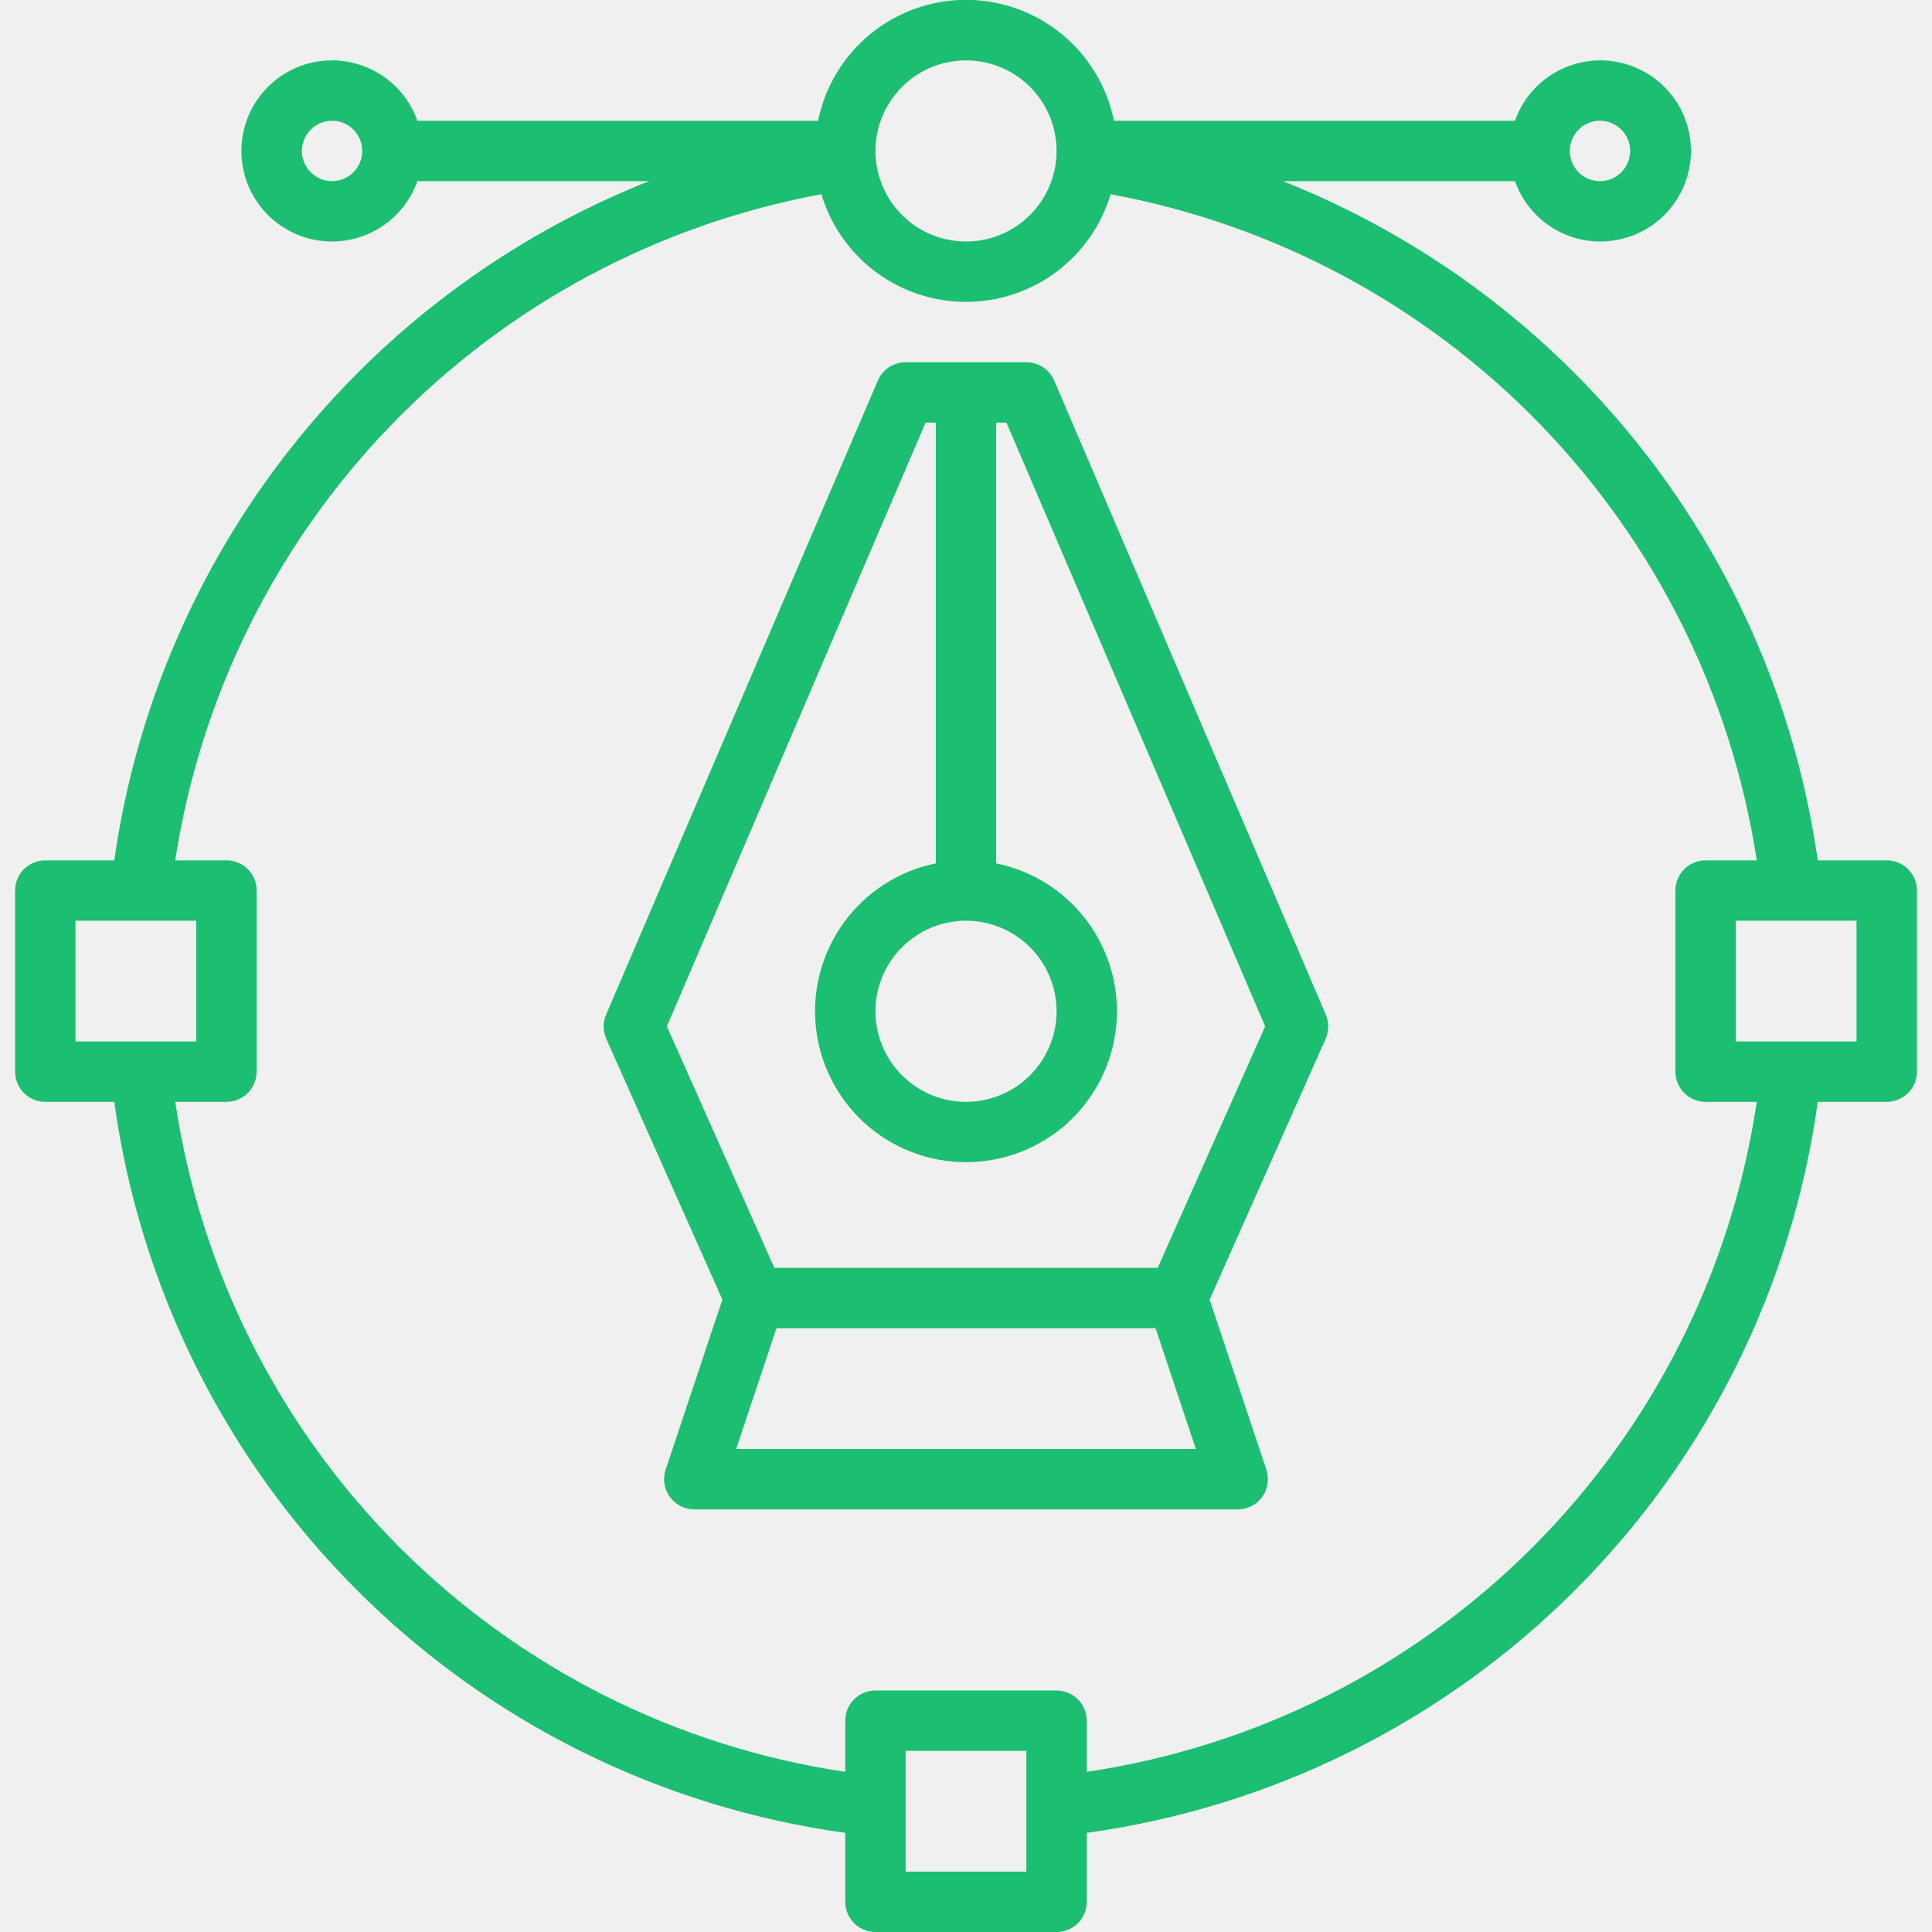
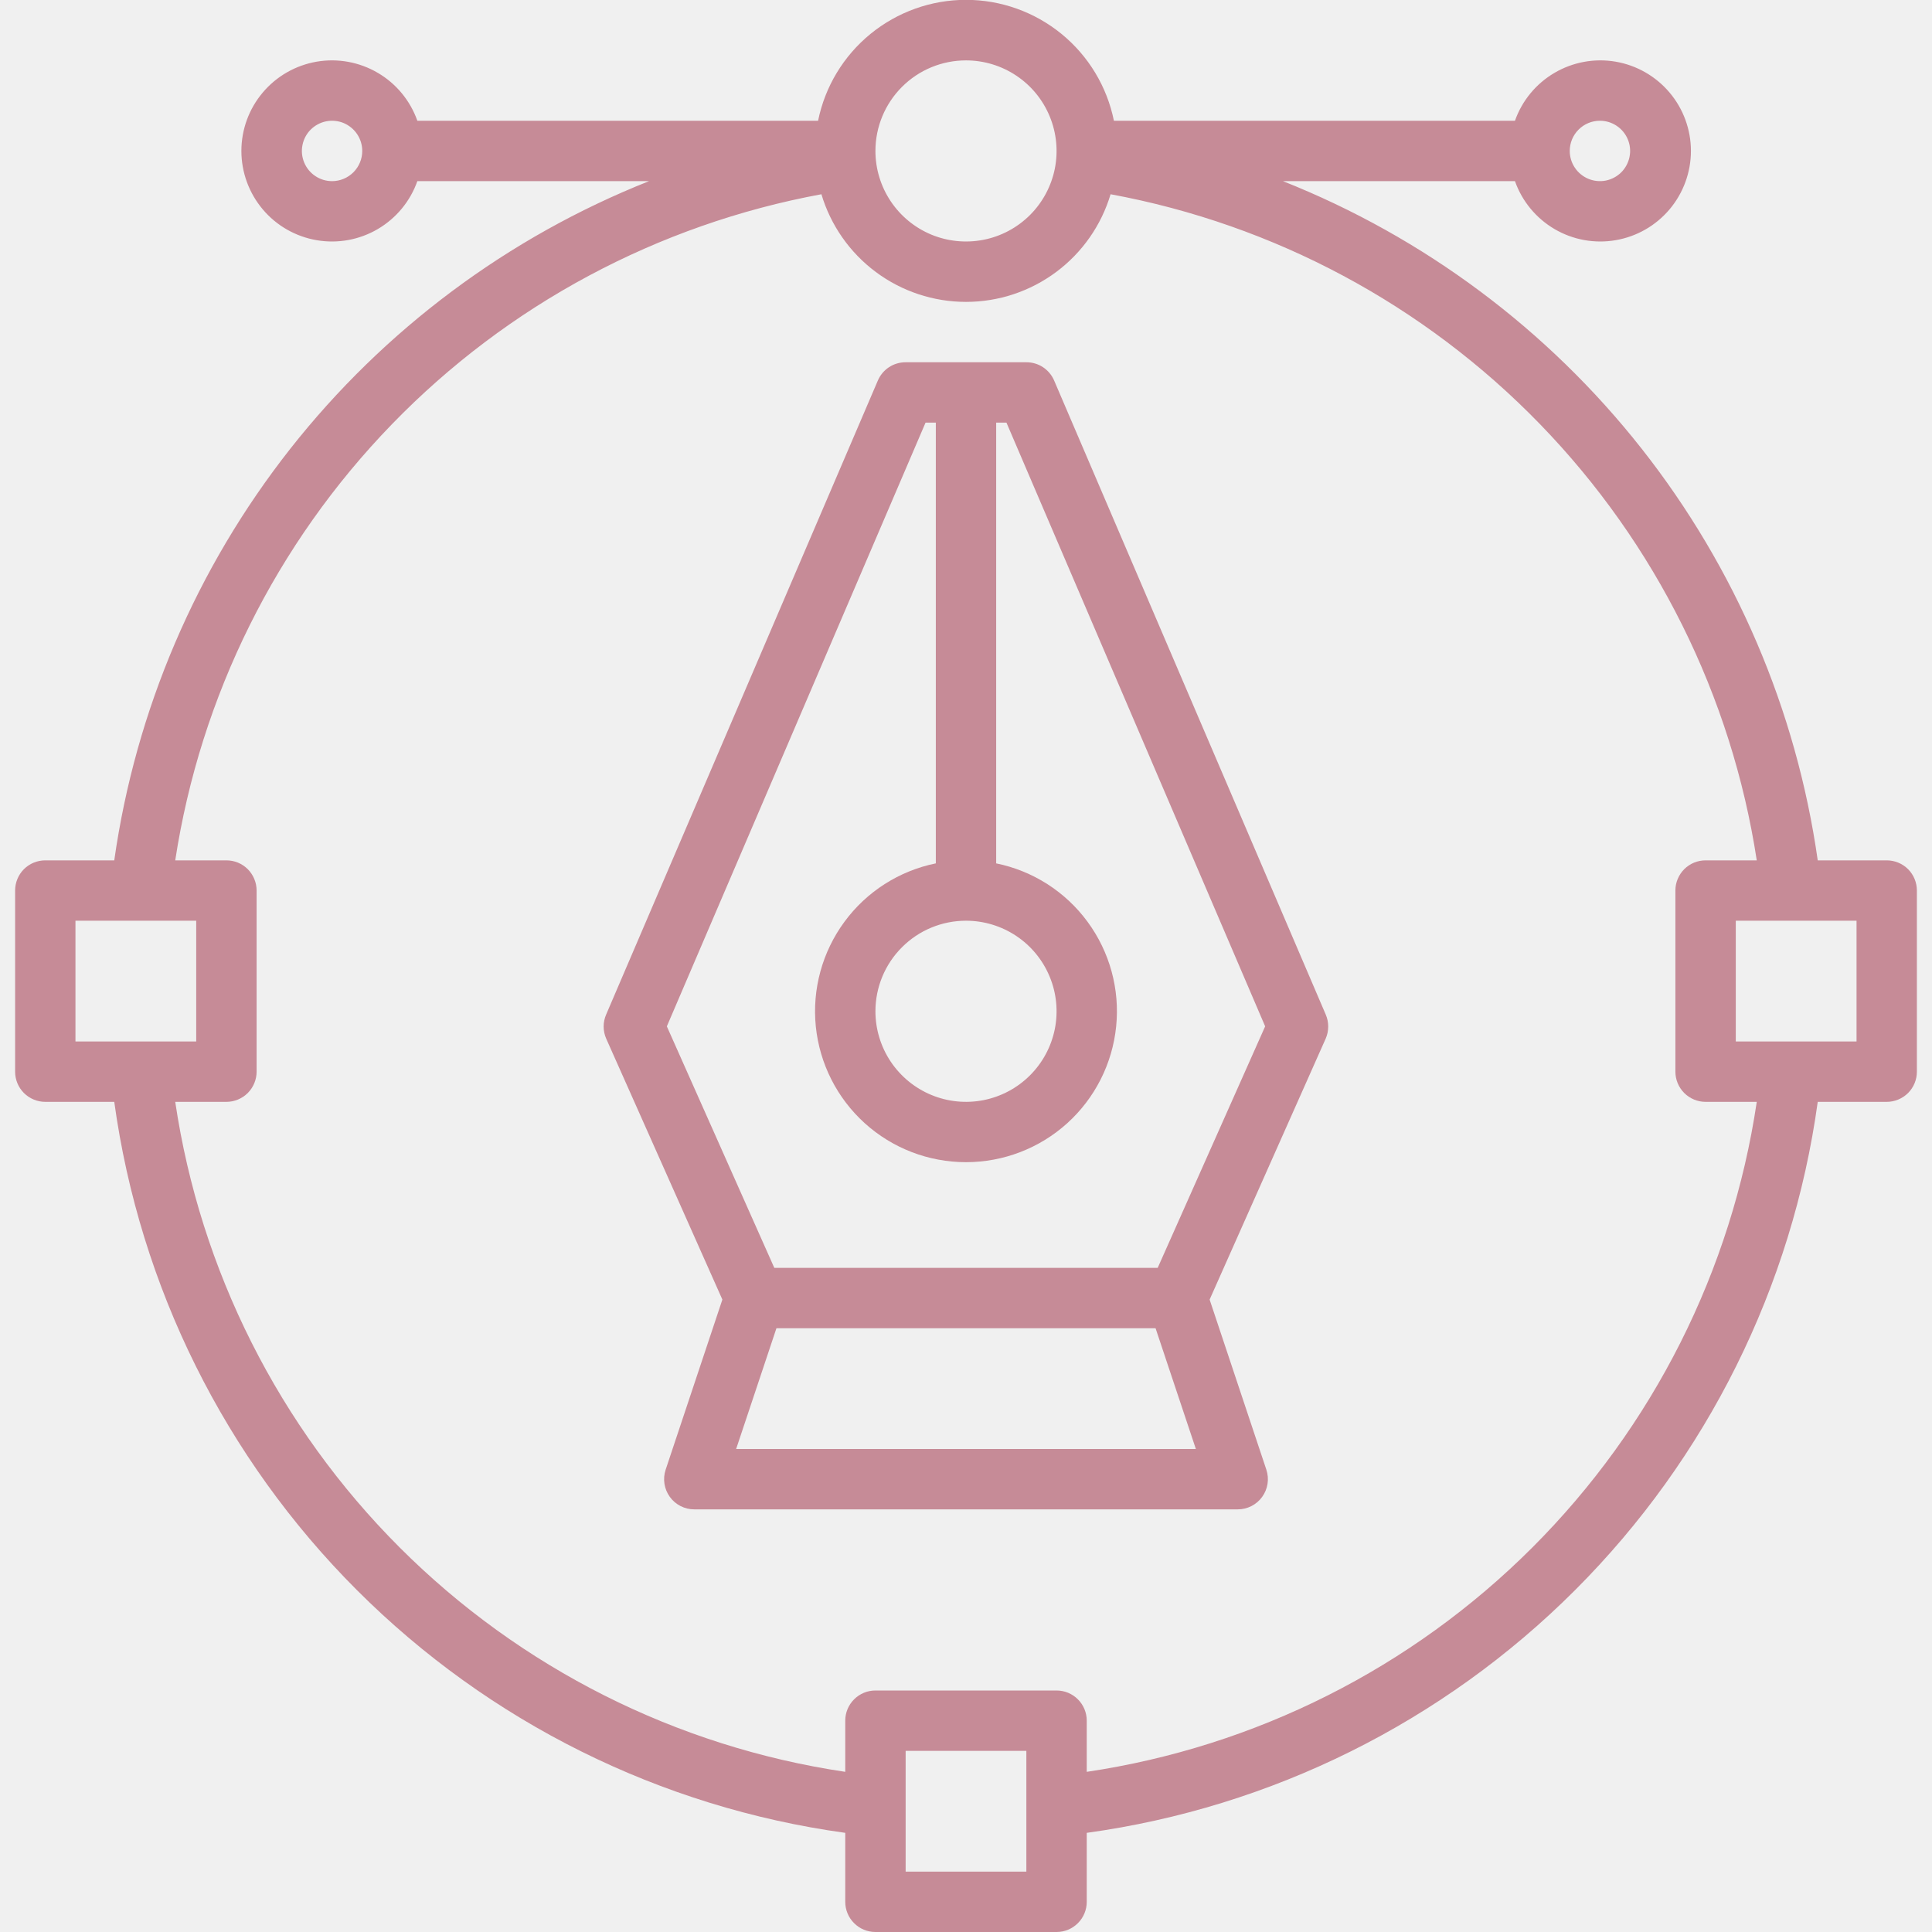
<svg xmlns="http://www.w3.org/2000/svg" width="50" height="50" viewBox="0 0 50 50" fill="none">
  <g clip-path="url(#clip0_54_3866)">
-     <path d="M27.281 9.848C27.221 9.707 27.12 9.588 26.993 9.503C26.865 9.419 26.715 9.375 26.562 9.375H23.438C23.285 9.375 23.135 9.419 23.007 9.503C22.879 9.588 22.779 9.707 22.719 9.848L15.688 26.254C15.645 26.352 15.622 26.459 15.622 26.566C15.622 26.674 15.645 26.78 15.688 26.879L18.695 33.633L17.227 38.035C17.188 38.153 17.177 38.278 17.196 38.4C17.215 38.522 17.262 38.638 17.335 38.739C17.407 38.839 17.503 38.921 17.613 38.977C17.723 39.033 17.845 39.063 17.969 39.062H32.031C32.155 39.063 32.277 39.033 32.387 38.977C32.498 38.921 32.593 38.839 32.665 38.739C32.738 38.638 32.785 38.522 32.804 38.4C32.823 38.278 32.812 38.153 32.773 38.035L31.305 33.633L34.309 26.879C34.352 26.78 34.374 26.674 34.374 26.566C34.374 26.459 34.352 26.352 34.309 26.254L27.281 9.848ZM25 23.828C25.463 23.828 25.917 23.966 26.302 24.223C26.688 24.481 26.988 24.847 27.165 25.275C27.343 25.703 27.389 26.174 27.299 26.629C27.208 27.084 26.985 27.501 26.657 27.829C26.329 28.157 25.912 28.38 25.457 28.471C25.003 28.561 24.531 28.515 24.103 28.337C23.675 28.16 23.309 27.859 23.051 27.474C22.794 27.089 22.656 26.635 22.656 26.172C22.656 25.55 22.903 24.954 23.343 24.515C23.782 24.075 24.378 23.828 25 23.828ZM19.051 37.5L20.094 34.375H29.906L30.949 37.5H19.051ZM29.961 32.812H20.039L17.258 26.562L23.953 10.938H24.219V22.344C23.27 22.537 22.427 23.076 21.854 23.856C21.28 24.636 21.016 25.601 21.113 26.564C21.211 27.527 21.662 28.419 22.38 29.069C23.098 29.718 24.032 30.077 25 30.077C25.968 30.077 26.902 29.718 27.62 29.069C28.338 28.419 28.789 27.527 28.886 26.564C28.984 25.601 28.72 24.636 28.146 23.856C27.573 23.076 26.73 22.537 25.781 22.344V10.938H26.047L32.742 26.562L29.961 32.812Z" fill="#1CBE72" />
-     <path d="M48.828 22.266H47.043C46.49 18.376 44.918 14.702 42.488 11.615C40.057 8.528 36.854 6.138 33.203 4.688H39.207C39.391 5.209 39.754 5.648 40.231 5.928C40.708 6.208 41.268 6.31 41.813 6.216C42.358 6.123 42.852 5.84 43.209 5.417C43.565 4.994 43.761 4.459 43.761 3.906C43.761 3.353 43.565 2.818 43.209 2.396C42.852 1.973 42.358 1.69 41.813 1.596C41.268 1.503 40.708 1.605 40.231 1.885C39.754 2.164 39.391 2.604 39.207 3.125H28.828C28.649 2.242 28.17 1.448 27.472 0.878C26.774 0.308 25.901 -0.004 25 -0.004C24.099 -0.004 23.226 0.308 22.528 0.878C21.83 1.448 21.351 2.242 21.172 3.125H10.801C10.617 2.604 10.254 2.164 9.777 1.885C9.3 1.605 8.74 1.503 8.195 1.596C7.65 1.69 7.155 1.973 6.799 2.396C6.443 2.818 6.247 3.353 6.247 3.906C6.247 4.459 6.443 4.994 6.799 5.417C7.155 5.84 7.65 6.123 8.195 6.216C8.74 6.31 9.3 6.208 9.777 5.928C10.254 5.648 10.617 5.209 10.801 4.688H16.797C13.146 6.138 9.943 8.528 7.512 11.615C5.082 14.702 3.51 18.376 2.957 22.266H1.172C0.965 22.266 0.766 22.348 0.619 22.494C0.473 22.641 0.391 22.84 0.391 23.047V27.734C0.391 27.942 0.473 28.14 0.619 28.287C0.766 28.433 0.965 28.516 1.172 28.516H2.957C3.617 33.3 5.822 37.738 9.238 41.153C12.653 44.568 17.09 46.774 21.875 47.434V49.219C21.875 49.426 21.957 49.625 22.104 49.771C22.25 49.918 22.449 50 22.656 50H27.344C27.551 50 27.75 49.918 27.896 49.771C28.043 49.625 28.125 49.426 28.125 49.219V47.434C32.91 46.774 37.347 44.568 40.762 41.153C44.178 37.738 46.383 33.3 47.043 28.516H48.828C49.035 28.516 49.234 28.433 49.381 28.287C49.527 28.14 49.609 27.942 49.609 27.734V23.047C49.609 22.84 49.527 22.641 49.381 22.494C49.234 22.348 49.035 22.266 48.828 22.266ZM41.406 3.125C41.561 3.125 41.712 3.171 41.84 3.257C41.969 3.343 42.069 3.465 42.128 3.607C42.187 3.75 42.203 3.907 42.172 4.059C42.142 4.21 42.068 4.349 41.959 4.459C41.849 4.568 41.71 4.642 41.559 4.673C41.407 4.703 41.25 4.687 41.107 4.628C40.965 4.569 40.843 4.469 40.757 4.34C40.671 4.212 40.625 4.061 40.625 3.906C40.625 3.699 40.707 3.5 40.854 3.354C41 3.207 41.199 3.125 41.406 3.125ZM25 1.563C25.464 1.563 25.917 1.7 26.302 1.958C26.688 2.215 26.988 2.581 27.165 3.009C27.343 3.438 27.389 3.909 27.299 4.364C27.208 4.818 26.985 5.236 26.657 5.564C26.329 5.891 25.912 6.115 25.457 6.205C25.003 6.295 24.531 6.249 24.103 6.072C23.675 5.894 23.309 5.594 23.051 5.208C22.794 4.823 22.656 4.37 22.656 3.906C22.656 3.285 22.903 2.689 23.343 2.249C23.782 1.809 24.378 1.563 25 1.563ZM8.594 4.688C8.439 4.688 8.288 4.642 8.16 4.556C8.031 4.47 7.931 4.348 7.872 4.205C7.813 4.062 7.797 3.905 7.828 3.754C7.858 3.602 7.932 3.463 8.041 3.354C8.151 3.245 8.29 3.17 8.441 3.14C8.593 3.11 8.75 3.125 8.893 3.184C9.035 3.244 9.157 3.344 9.243 3.472C9.329 3.601 9.375 3.752 9.375 3.906C9.375 4.113 9.293 4.312 9.146 4.459C9 4.605 8.801 4.688 8.594 4.688ZM1.953 23.828H5.078V26.953H1.953V23.828ZM26.562 48.438H23.438V45.312H26.562V48.438ZM28.125 45.855V44.531C28.125 44.324 28.043 44.125 27.896 43.979C27.75 43.832 27.551 43.75 27.344 43.75H22.656C22.449 43.75 22.25 43.832 22.104 43.979C21.957 44.125 21.875 44.324 21.875 44.531V45.855C17.508 45.206 13.465 43.17 10.343 40.048C7.221 36.926 5.185 32.883 4.535 28.516H5.859C6.067 28.516 6.265 28.433 6.412 28.287C6.558 28.14 6.641 27.942 6.641 27.734V23.047C6.641 22.84 6.558 22.641 6.412 22.494C6.265 22.348 6.067 22.266 5.859 22.266H4.535C5.187 18.012 7.148 14.066 10.145 10.977C13.141 7.888 17.026 5.808 21.258 5.027C21.499 5.833 21.993 6.538 22.667 7.04C23.341 7.542 24.16 7.813 25 7.813C25.84 7.813 26.659 7.542 27.333 7.04C28.007 6.538 28.501 5.833 28.742 5.027C32.974 5.808 36.859 7.888 39.855 10.977C42.852 14.066 44.813 18.012 45.465 22.266H44.141C43.933 22.266 43.735 22.348 43.588 22.494C43.442 22.641 43.359 22.84 43.359 23.047V27.734C43.359 27.942 43.442 28.14 43.588 28.287C43.735 28.433 43.933 28.516 44.141 28.516H45.465C44.816 32.883 42.78 36.926 39.658 40.048C36.536 43.171 32.492 45.206 28.125 45.855ZM48.047 26.953H44.922V23.828H48.047V26.953Z" fill="#1CBE72" />
+     <path d="M27.281 9.848C27.221 9.707 27.12 9.588 26.993 9.503C26.865 9.419 26.715 9.375 26.562 9.375H23.438C23.285 9.375 23.135 9.419 23.007 9.503C22.879 9.588 22.779 9.707 22.719 9.848L15.688 26.254C15.645 26.352 15.622 26.459 15.622 26.566C15.622 26.674 15.645 26.78 15.688 26.879L18.695 33.633L17.227 38.035C17.188 38.153 17.177 38.278 17.196 38.4C17.215 38.522 17.262 38.638 17.335 38.739C17.407 38.839 17.503 38.921 17.613 38.977C17.723 39.033 17.845 39.063 17.969 39.062H32.031C32.155 39.063 32.277 39.033 32.387 38.977C32.498 38.921 32.593 38.839 32.665 38.739C32.738 38.638 32.785 38.522 32.804 38.4C32.823 38.278 32.812 38.153 32.773 38.035L31.305 33.633L34.309 26.879C34.352 26.78 34.374 26.674 34.374 26.566C34.374 26.459 34.352 26.352 34.309 26.254L27.281 9.848ZM25 23.828C25.463 23.828 25.917 23.966 26.302 24.223C26.688 24.481 26.988 24.847 27.165 25.275C27.343 25.703 27.389 26.174 27.299 26.629C27.208 27.084 26.985 27.501 26.657 27.829C26.329 28.157 25.912 28.38 25.457 28.471C25.003 28.561 24.531 28.515 24.103 28.337C23.675 28.16 23.309 27.859 23.051 27.474C22.794 27.089 22.656 26.635 22.656 26.172C22.656 25.55 22.903 24.954 23.343 24.515C23.782 24.075 24.378 23.828 25 23.828ZM19.051 37.5L20.094 34.375H29.906L30.949 37.5H19.051ZM29.961 32.812H20.039L17.258 26.562L23.953 10.938H24.219V22.344C23.27 22.537 22.427 23.076 21.854 23.856C21.28 24.636 21.016 25.601 21.113 26.564C21.211 27.527 21.662 28.419 22.38 29.069C23.098 29.718 24.032 30.077 25 30.077C25.968 30.077 26.902 29.718 27.62 29.069C28.338 28.419 28.789 27.527 28.886 26.564C28.984 25.601 28.72 24.636 28.146 23.856C27.573 23.076 26.73 22.537 25.781 22.344V10.938H26.047L32.742 26.562L29.961 32.812Z" fill="#c68b97" />
+     <path d="M48.828 22.266H47.043C46.49 18.376 44.918 14.702 42.488 11.615C40.057 8.528 36.854 6.138 33.203 4.688H39.207C39.391 5.209 39.754 5.648 40.231 5.928C40.708 6.208 41.268 6.31 41.813 6.216C42.358 6.123 42.852 5.84 43.209 5.417C43.565 4.994 43.761 4.459 43.761 3.906C43.761 3.353 43.565 2.818 43.209 2.396C42.852 1.973 42.358 1.69 41.813 1.596C41.268 1.503 40.708 1.605 40.231 1.885C39.754 2.164 39.391 2.604 39.207 3.125H28.828C28.649 2.242 28.17 1.448 27.472 0.878C26.774 0.308 25.901 -0.004 25 -0.004C24.099 -0.004 23.226 0.308 22.528 0.878C21.83 1.448 21.351 2.242 21.172 3.125H10.801C10.617 2.604 10.254 2.164 9.777 1.885C9.3 1.605 8.74 1.503 8.195 1.596C7.65 1.69 7.155 1.973 6.799 2.396C6.443 2.818 6.247 3.353 6.247 3.906C6.247 4.459 6.443 4.994 6.799 5.417C7.155 5.84 7.65 6.123 8.195 6.216C8.74 6.31 9.3 6.208 9.777 5.928C10.254 5.648 10.617 5.209 10.801 4.688H16.797C13.146 6.138 9.943 8.528 7.512 11.615C5.082 14.702 3.51 18.376 2.957 22.266H1.172C0.965 22.266 0.766 22.348 0.619 22.494C0.473 22.641 0.391 22.84 0.391 23.047V27.734C0.391 27.942 0.473 28.14 0.619 28.287C0.766 28.433 0.965 28.516 1.172 28.516H2.957C3.617 33.3 5.822 37.738 9.238 41.153C12.653 44.568 17.09 46.774 21.875 47.434V49.219C21.875 49.426 21.957 49.625 22.104 49.771C22.25 49.918 22.449 50 22.656 50H27.344C27.551 50 27.75 49.918 27.896 49.771C28.043 49.625 28.125 49.426 28.125 49.219V47.434C32.91 46.774 37.347 44.568 40.762 41.153C44.178 37.738 46.383 33.3 47.043 28.516H48.828C49.035 28.516 49.234 28.433 49.381 28.287C49.527 28.14 49.609 27.942 49.609 27.734V23.047C49.609 22.84 49.527 22.641 49.381 22.494C49.234 22.348 49.035 22.266 48.828 22.266ZM41.406 3.125C41.561 3.125 41.712 3.171 41.84 3.257C41.969 3.343 42.069 3.465 42.128 3.607C42.187 3.75 42.203 3.907 42.172 4.059C42.142 4.21 42.068 4.349 41.959 4.459C41.849 4.568 41.71 4.642 41.559 4.673C41.407 4.703 41.25 4.687 41.107 4.628C40.965 4.569 40.843 4.469 40.757 4.34C40.671 4.212 40.625 4.061 40.625 3.906C40.625 3.699 40.707 3.5 40.854 3.354C41 3.207 41.199 3.125 41.406 3.125ZM25 1.563C25.464 1.563 25.917 1.7 26.302 1.958C26.688 2.215 26.988 2.581 27.165 3.009C27.343 3.438 27.389 3.909 27.299 4.364C27.208 4.818 26.985 5.236 26.657 5.564C26.329 5.891 25.912 6.115 25.457 6.205C25.003 6.295 24.531 6.249 24.103 6.072C23.675 5.894 23.309 5.594 23.051 5.208C22.794 4.823 22.656 4.37 22.656 3.906C22.656 3.285 22.903 2.689 23.343 2.249C23.782 1.809 24.378 1.563 25 1.563ZM8.594 4.688C8.439 4.688 8.288 4.642 8.16 4.556C8.031 4.47 7.931 4.348 7.872 4.205C7.813 4.062 7.797 3.905 7.828 3.754C7.858 3.602 7.932 3.463 8.041 3.354C8.151 3.245 8.29 3.17 8.441 3.14C8.593 3.11 8.75 3.125 8.893 3.184C9.035 3.244 9.157 3.344 9.243 3.472C9.329 3.601 9.375 3.752 9.375 3.906C9.375 4.113 9.293 4.312 9.146 4.459C9 4.605 8.801 4.688 8.594 4.688ZM1.953 23.828H5.078V26.953H1.953V23.828ZM26.562 48.438H23.438V45.312H26.562V48.438ZM28.125 45.855V44.531C28.125 44.324 28.043 44.125 27.896 43.979C27.75 43.832 27.551 43.75 27.344 43.75H22.656C22.449 43.75 22.25 43.832 22.104 43.979C21.957 44.125 21.875 44.324 21.875 44.531V45.855C17.508 45.206 13.465 43.17 10.343 40.048C7.221 36.926 5.185 32.883 4.535 28.516H5.859C6.067 28.516 6.265 28.433 6.412 28.287C6.558 28.14 6.641 27.942 6.641 27.734V23.047C6.641 22.84 6.558 22.641 6.412 22.494C6.265 22.348 6.067 22.266 5.859 22.266H4.535C5.187 18.012 7.148 14.066 10.145 10.977C13.141 7.888 17.026 5.808 21.258 5.027C21.499 5.833 21.993 6.538 22.667 7.04C23.341 7.542 24.16 7.813 25 7.813C25.84 7.813 26.659 7.542 27.333 7.04C28.007 6.538 28.501 5.833 28.742 5.027C32.974 5.808 36.859 7.888 39.855 10.977C42.852 14.066 44.813 18.012 45.465 22.266H44.141C43.933 22.266 43.735 22.348 43.588 22.494C43.442 22.641 43.359 22.84 43.359 23.047V27.734C43.359 27.942 43.442 28.14 43.588 28.287C43.735 28.433 43.933 28.516 44.141 28.516H45.465C44.816 32.883 42.78 36.926 39.658 40.048C36.536 43.171 32.492 45.206 28.125 45.855ZM48.047 26.953H44.922V23.828H48.047V26.953Z" fill="#c68b97" />
  </g>
  <defs>
    <clipPath id="clip0_54_3866">
      <rect width="50" height="50" fill="white" />
    </clipPath>
  </defs>
</svg>
